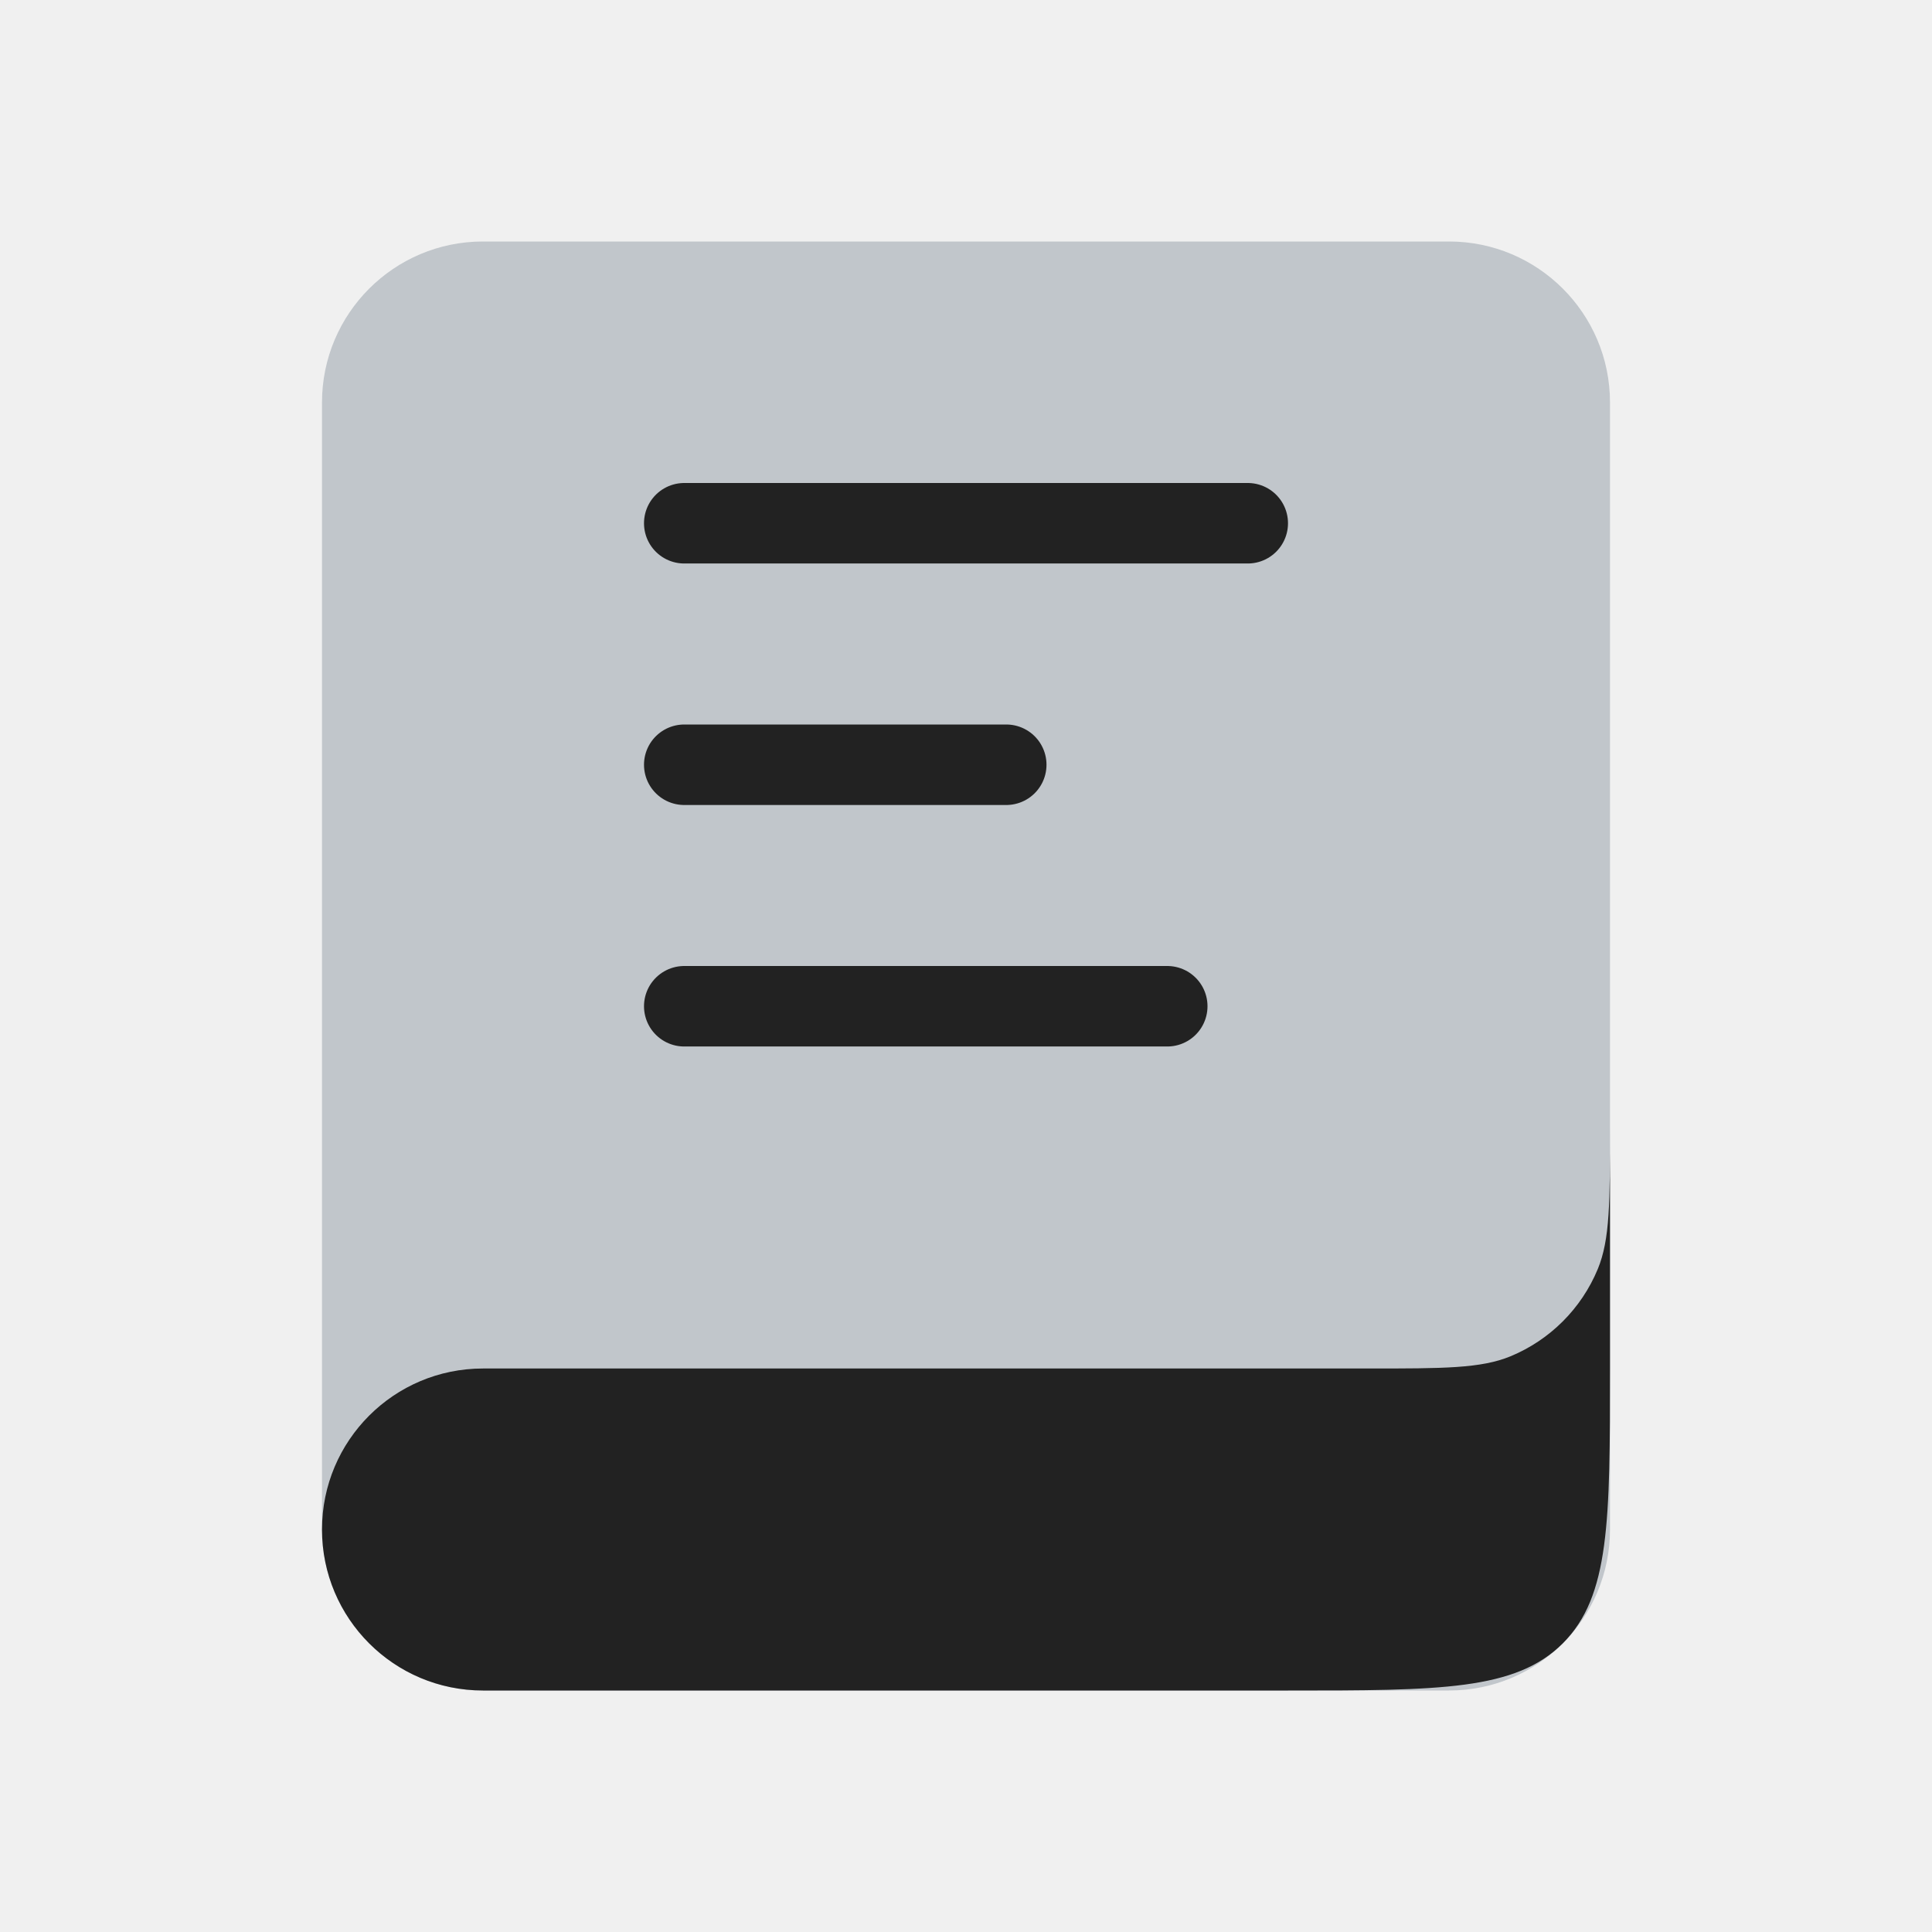
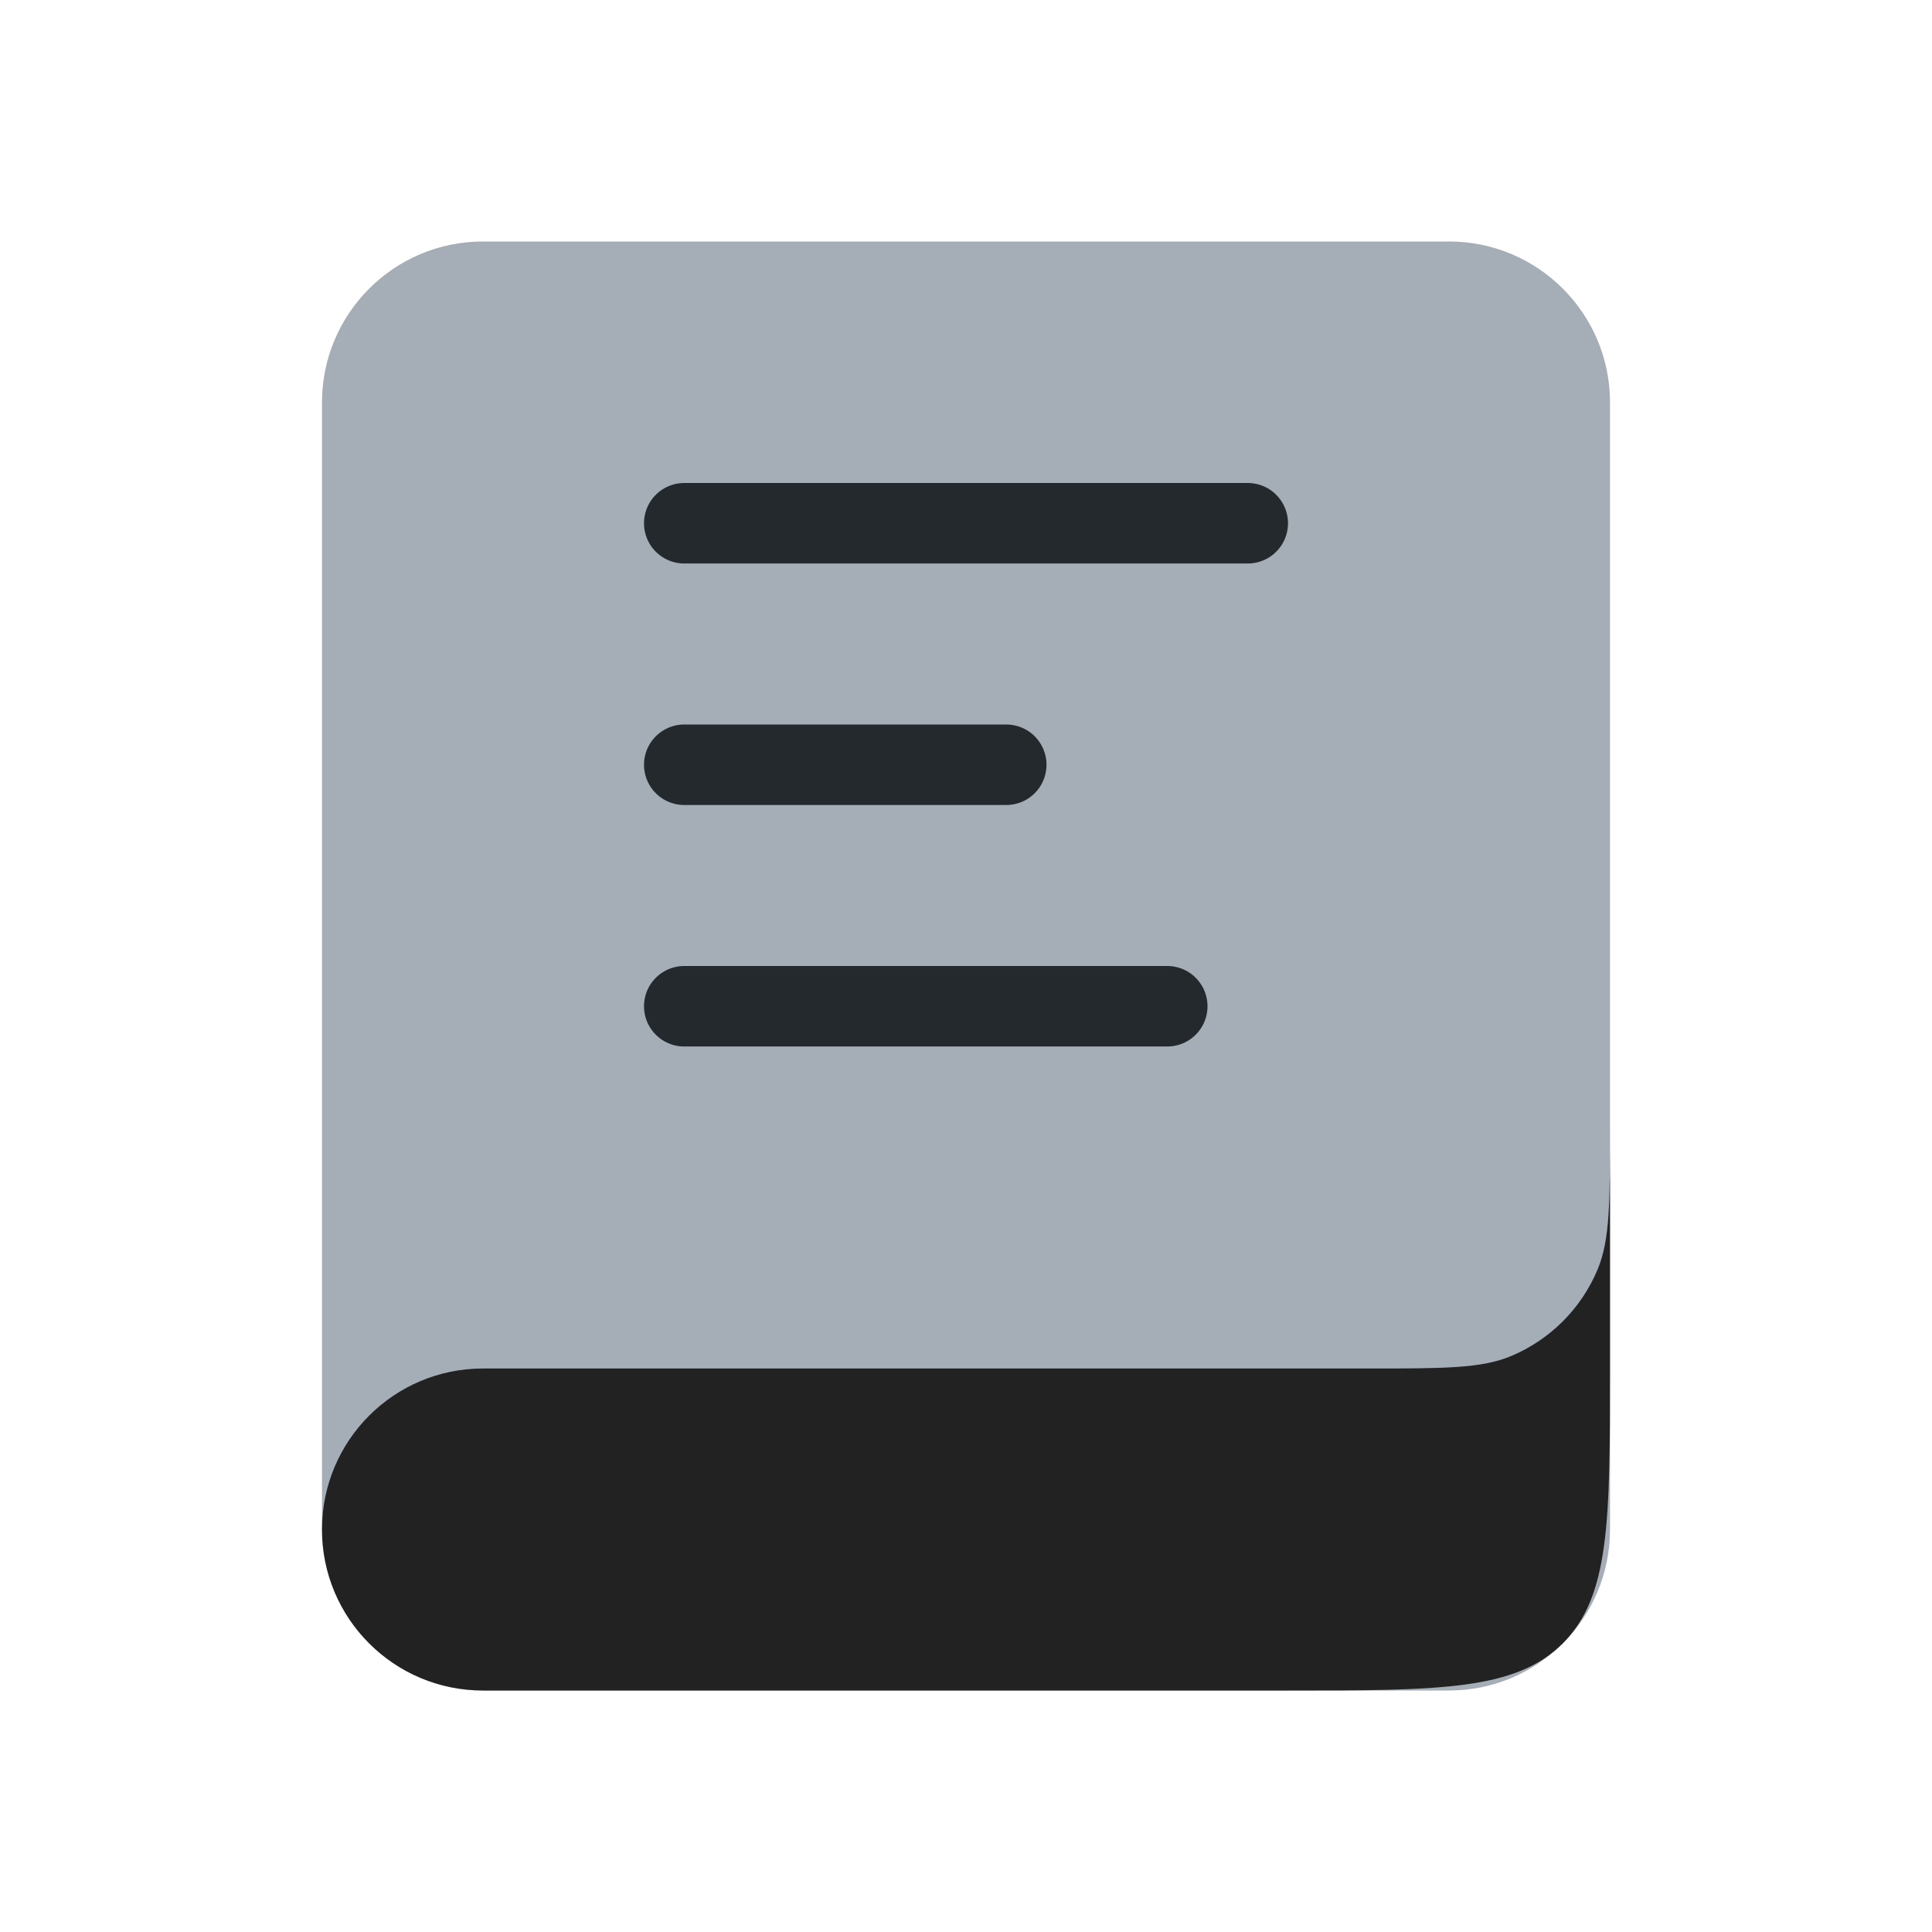
- <svg xmlns="http://www.w3.org/2000/svg" width="800px" height="800px" viewBox="0 0 24 24" fill="none">
+ <svg xmlns="http://www.w3.org/2000/svg" width="800px" height="800px" viewBox="0 0 24 24">
+   <rect width="100%" height="100%" fill="white" />
  <rect x="4" y="3" width="16" height="18" rx="2" fill="#2A4157" fill-opacity="0.24" />
  <path d="M8.5 6.5L15.5 6.5" stroke="#222222" stroke-linecap="round" />
  <path d="M8.5 9.5L12.5 9.5" stroke="#222222" stroke-linecap="round" />
  <path d="M8.5 12.5L14.5 12.5" stroke="#222222" stroke-linecap="round" />
+   <rect x="4" y="3" width="16" height="18" rx="2" fill="#2A4157" fill-opacity="0.24" />
  <path d="M4 19C4 17.895 4.895 17 6 17H17C17.932 17 18.398 17 18.765 16.848C19.255 16.645 19.645 16.255 19.848 15.765C20 15.398 20 14.932 20 14V17C20 18.886 20 19.828 19.414 20.414C18.828 21 17.886 21 16 21H6C4.895 21 4 20.105 4 19Z" fill="#222222" />
</svg>
